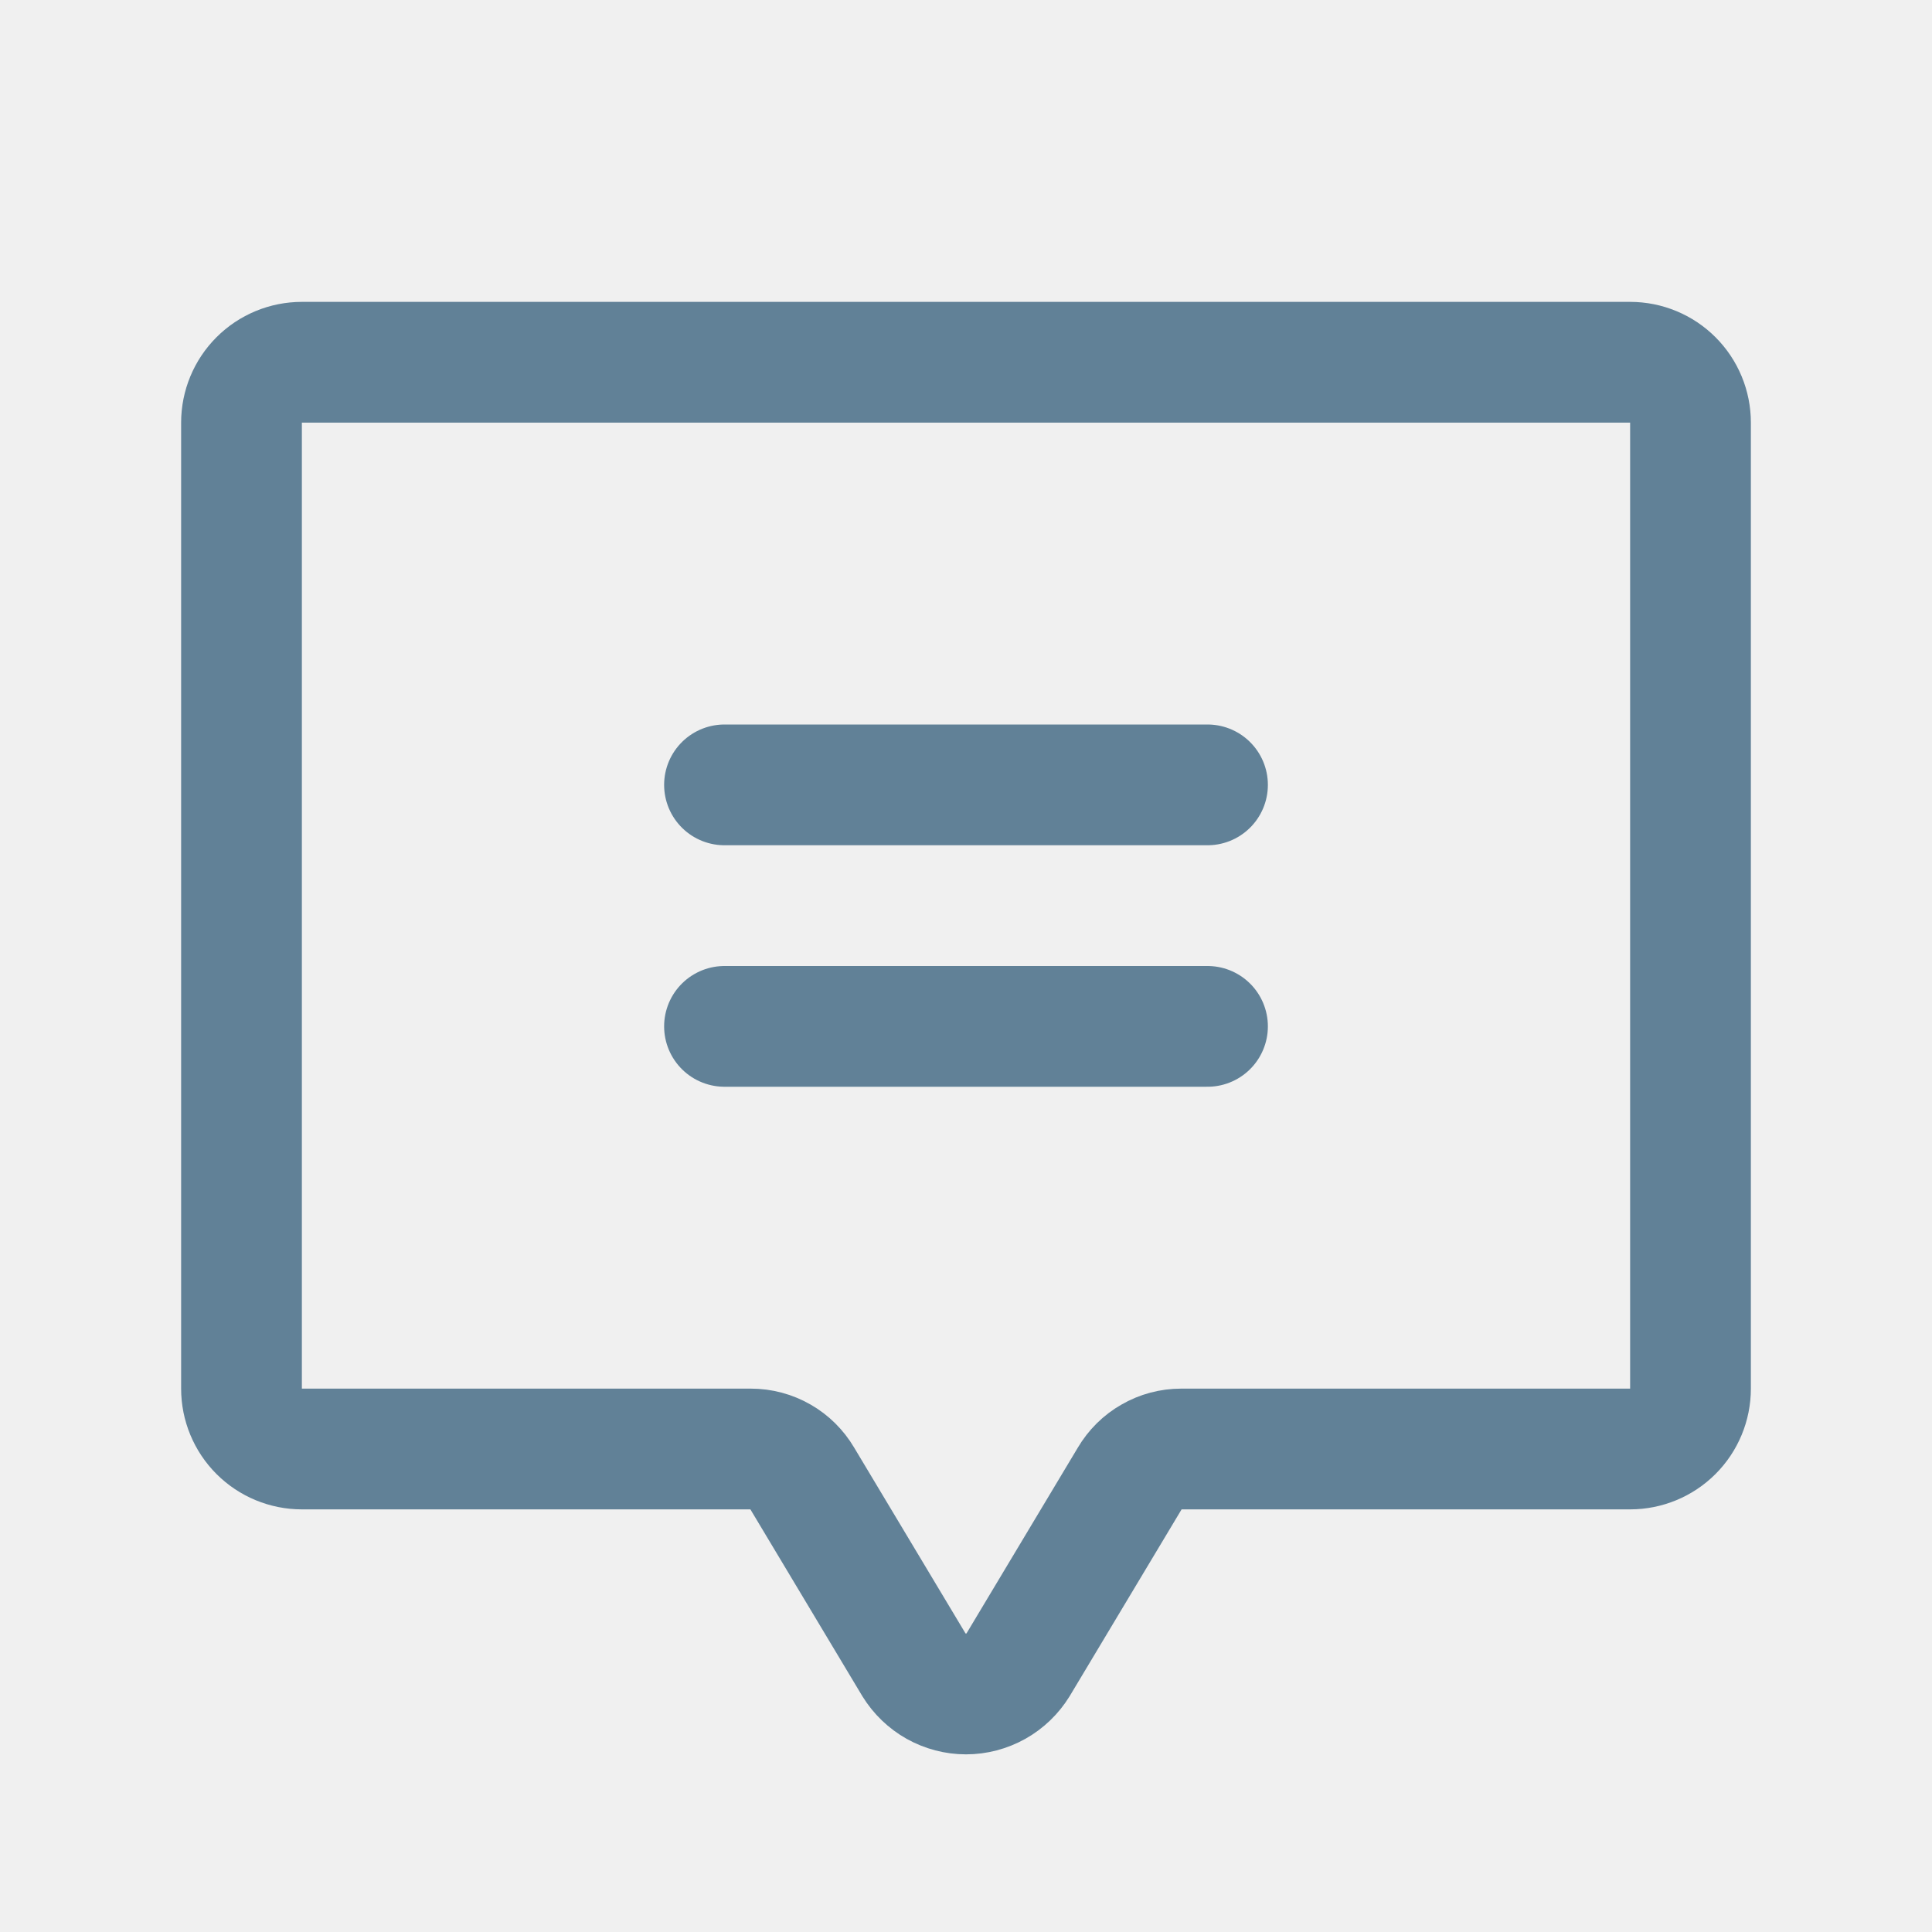
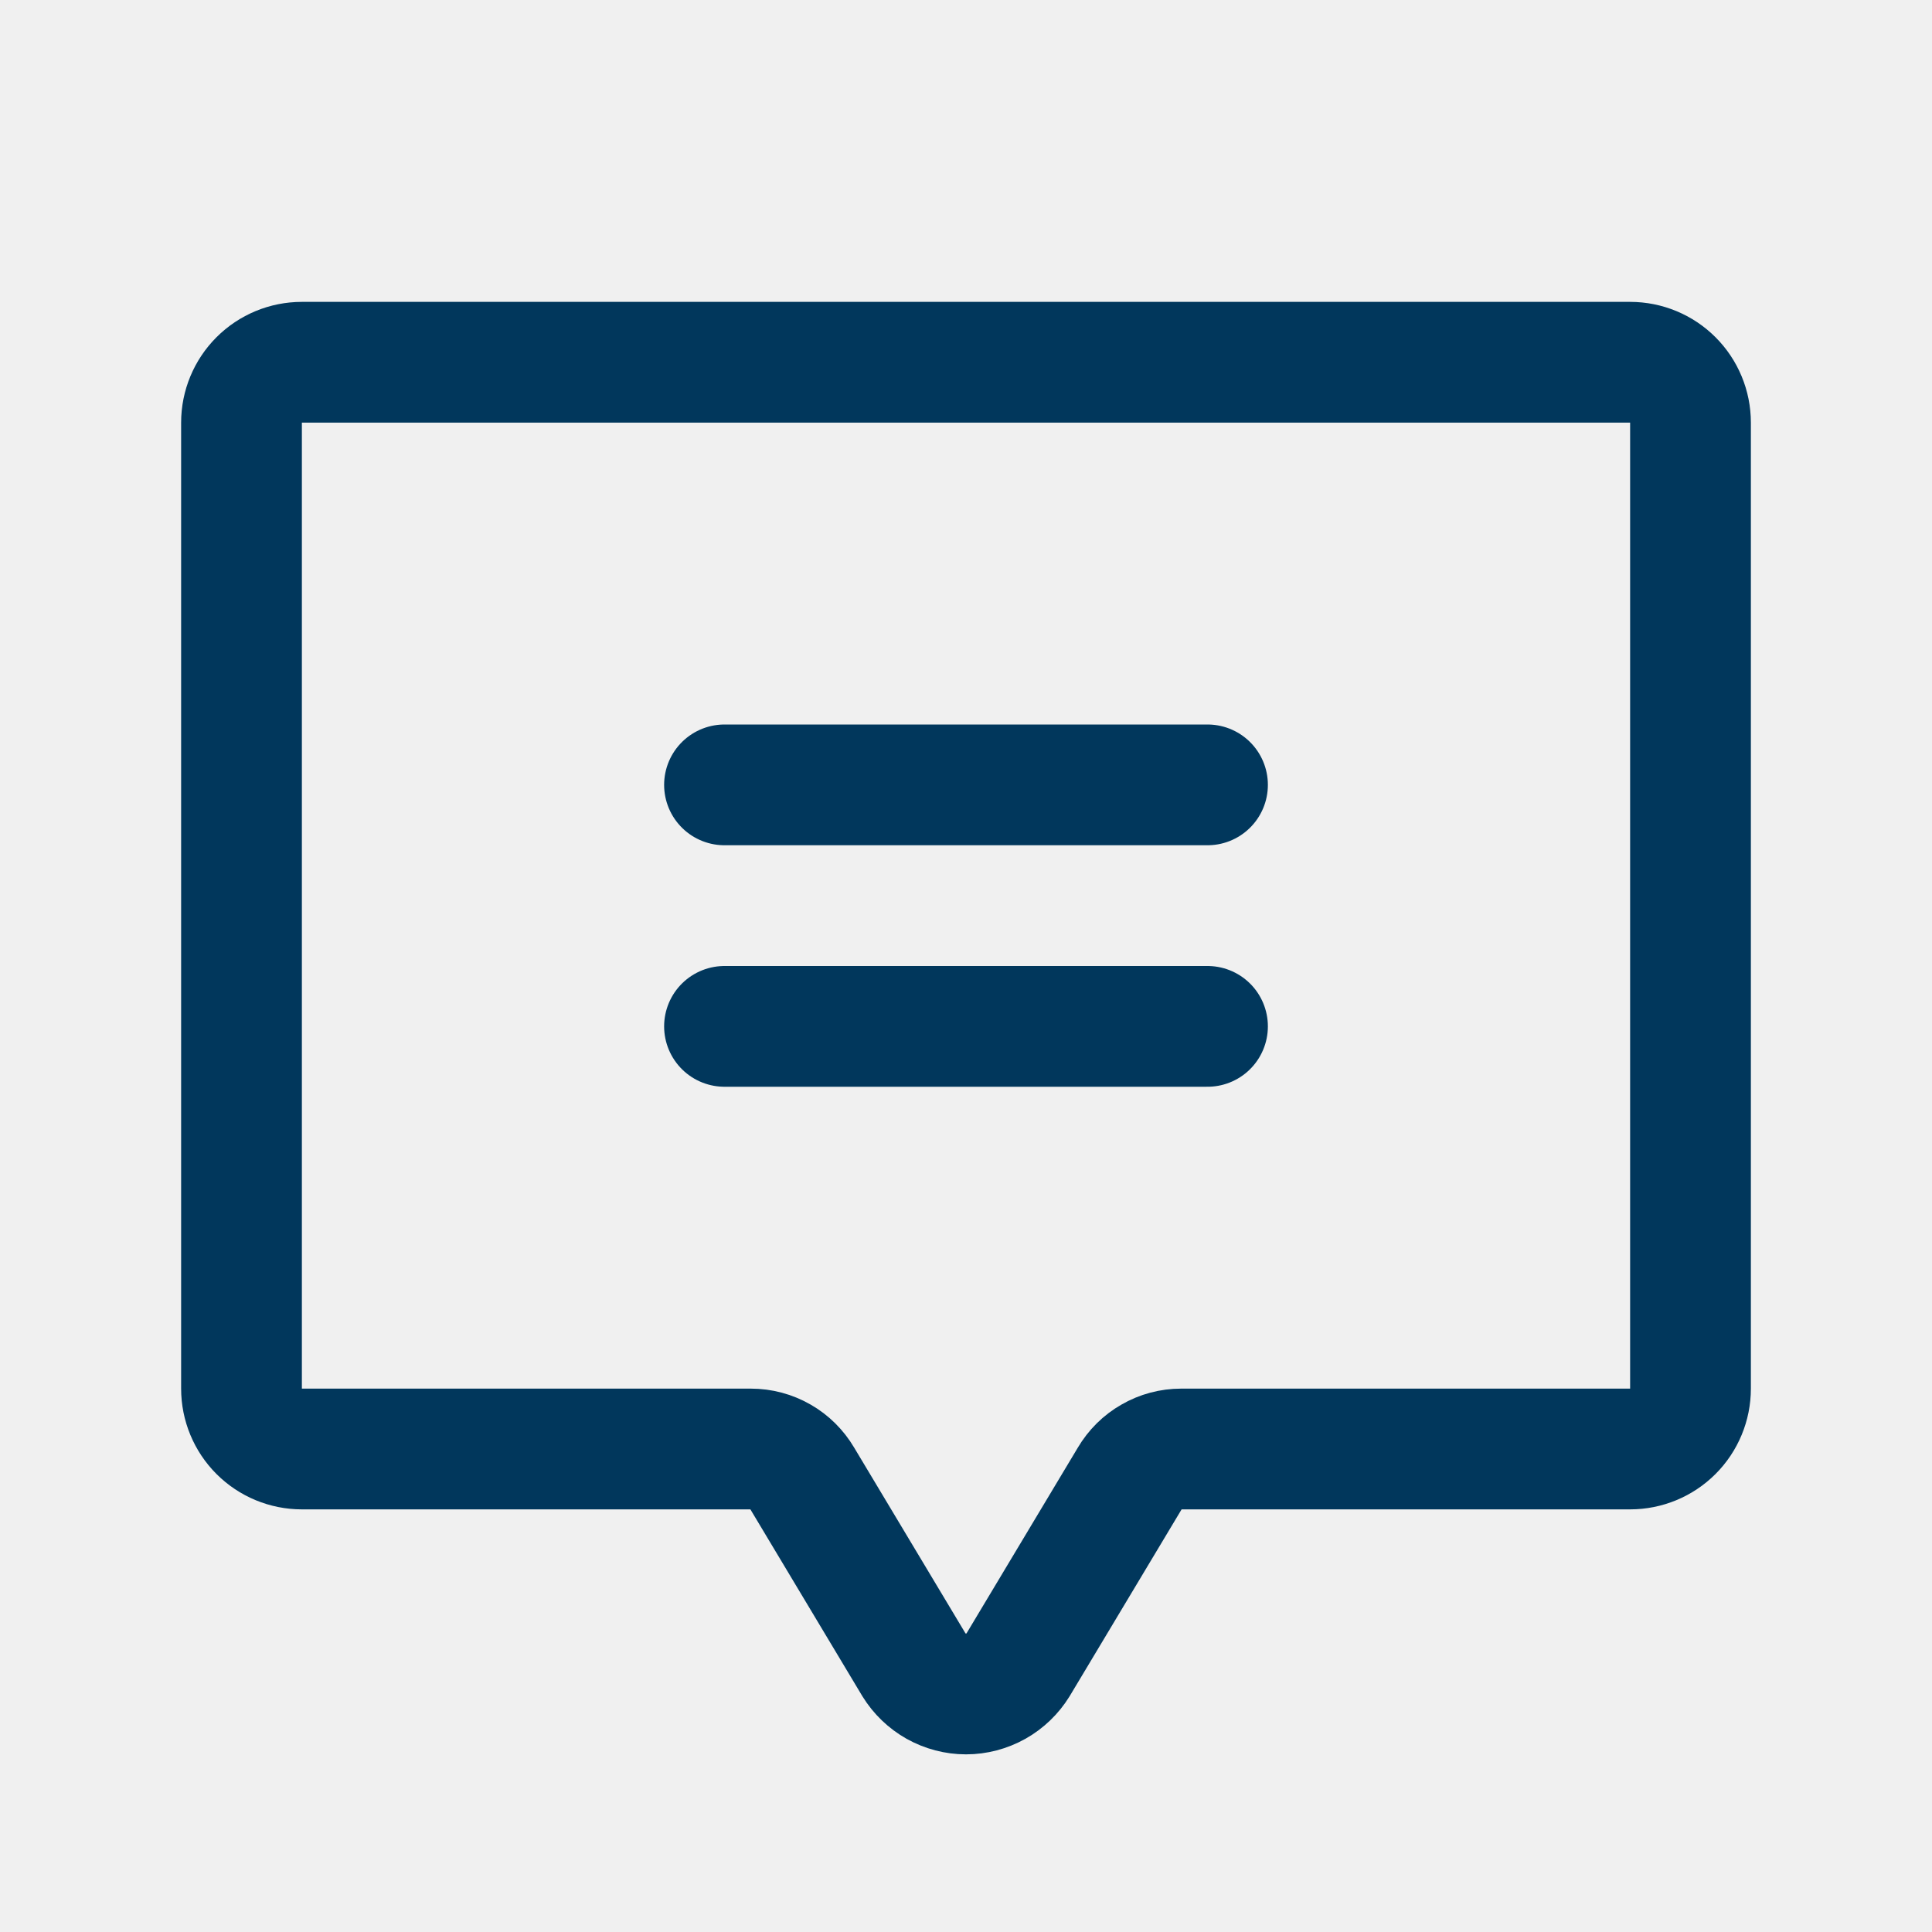
<svg xmlns="http://www.w3.org/2000/svg" width="20" height="20" viewBox="0 0 20 20" fill="none">
-   <g opacity="0.6">
+   <g opacity="1">
    <g clip-path="url(#clip0_159_3796)">
      <path d="M7.5 8.125H12.5" stroke="#01375C" stroke-width="1.25" stroke-linecap="round" stroke-linejoin="round" />
      <path d="M7.5 10.625H12.5" stroke="#01375C" stroke-width="1.25" stroke-linecap="round" stroke-linejoin="round" />
      <path d="M11.695 15.305L10.539 17.234C10.482 17.326 10.403 17.402 10.309 17.455C10.214 17.508 10.108 17.536 10 17.536C9.892 17.536 9.786 17.508 9.691 17.455C9.597 17.402 9.518 17.326 9.461 17.234L8.305 15.305C8.25 15.212 8.173 15.135 8.08 15.082C7.986 15.028 7.881 15 7.773 15H3.125C2.959 15 2.8 14.934 2.683 14.817C2.566 14.7 2.5 14.541 2.5 14.375V4.375C2.5 4.209 2.566 4.05 2.683 3.933C2.8 3.816 2.959 3.75 3.125 3.75H16.875C17.041 3.75 17.2 3.816 17.317 3.933C17.434 4.05 17.5 4.209 17.5 4.375V14.375C17.5 14.541 17.434 14.7 17.317 14.817C17.2 14.934 17.041 15 16.875 15H12.227C12.119 15 12.014 15.028 11.921 15.082C11.827 15.135 11.75 15.212 11.695 15.305V15.305Z" stroke="#01375C" stroke-width="1.25" stroke-linecap="round" stroke-linejoin="round" />
    </g>
  </g>
  <defs>
    <clipPath id="clip0_159_3796">
      <rect width="20" height="20" fill="white" />
    </clipPath>
  </defs>
</svg>
